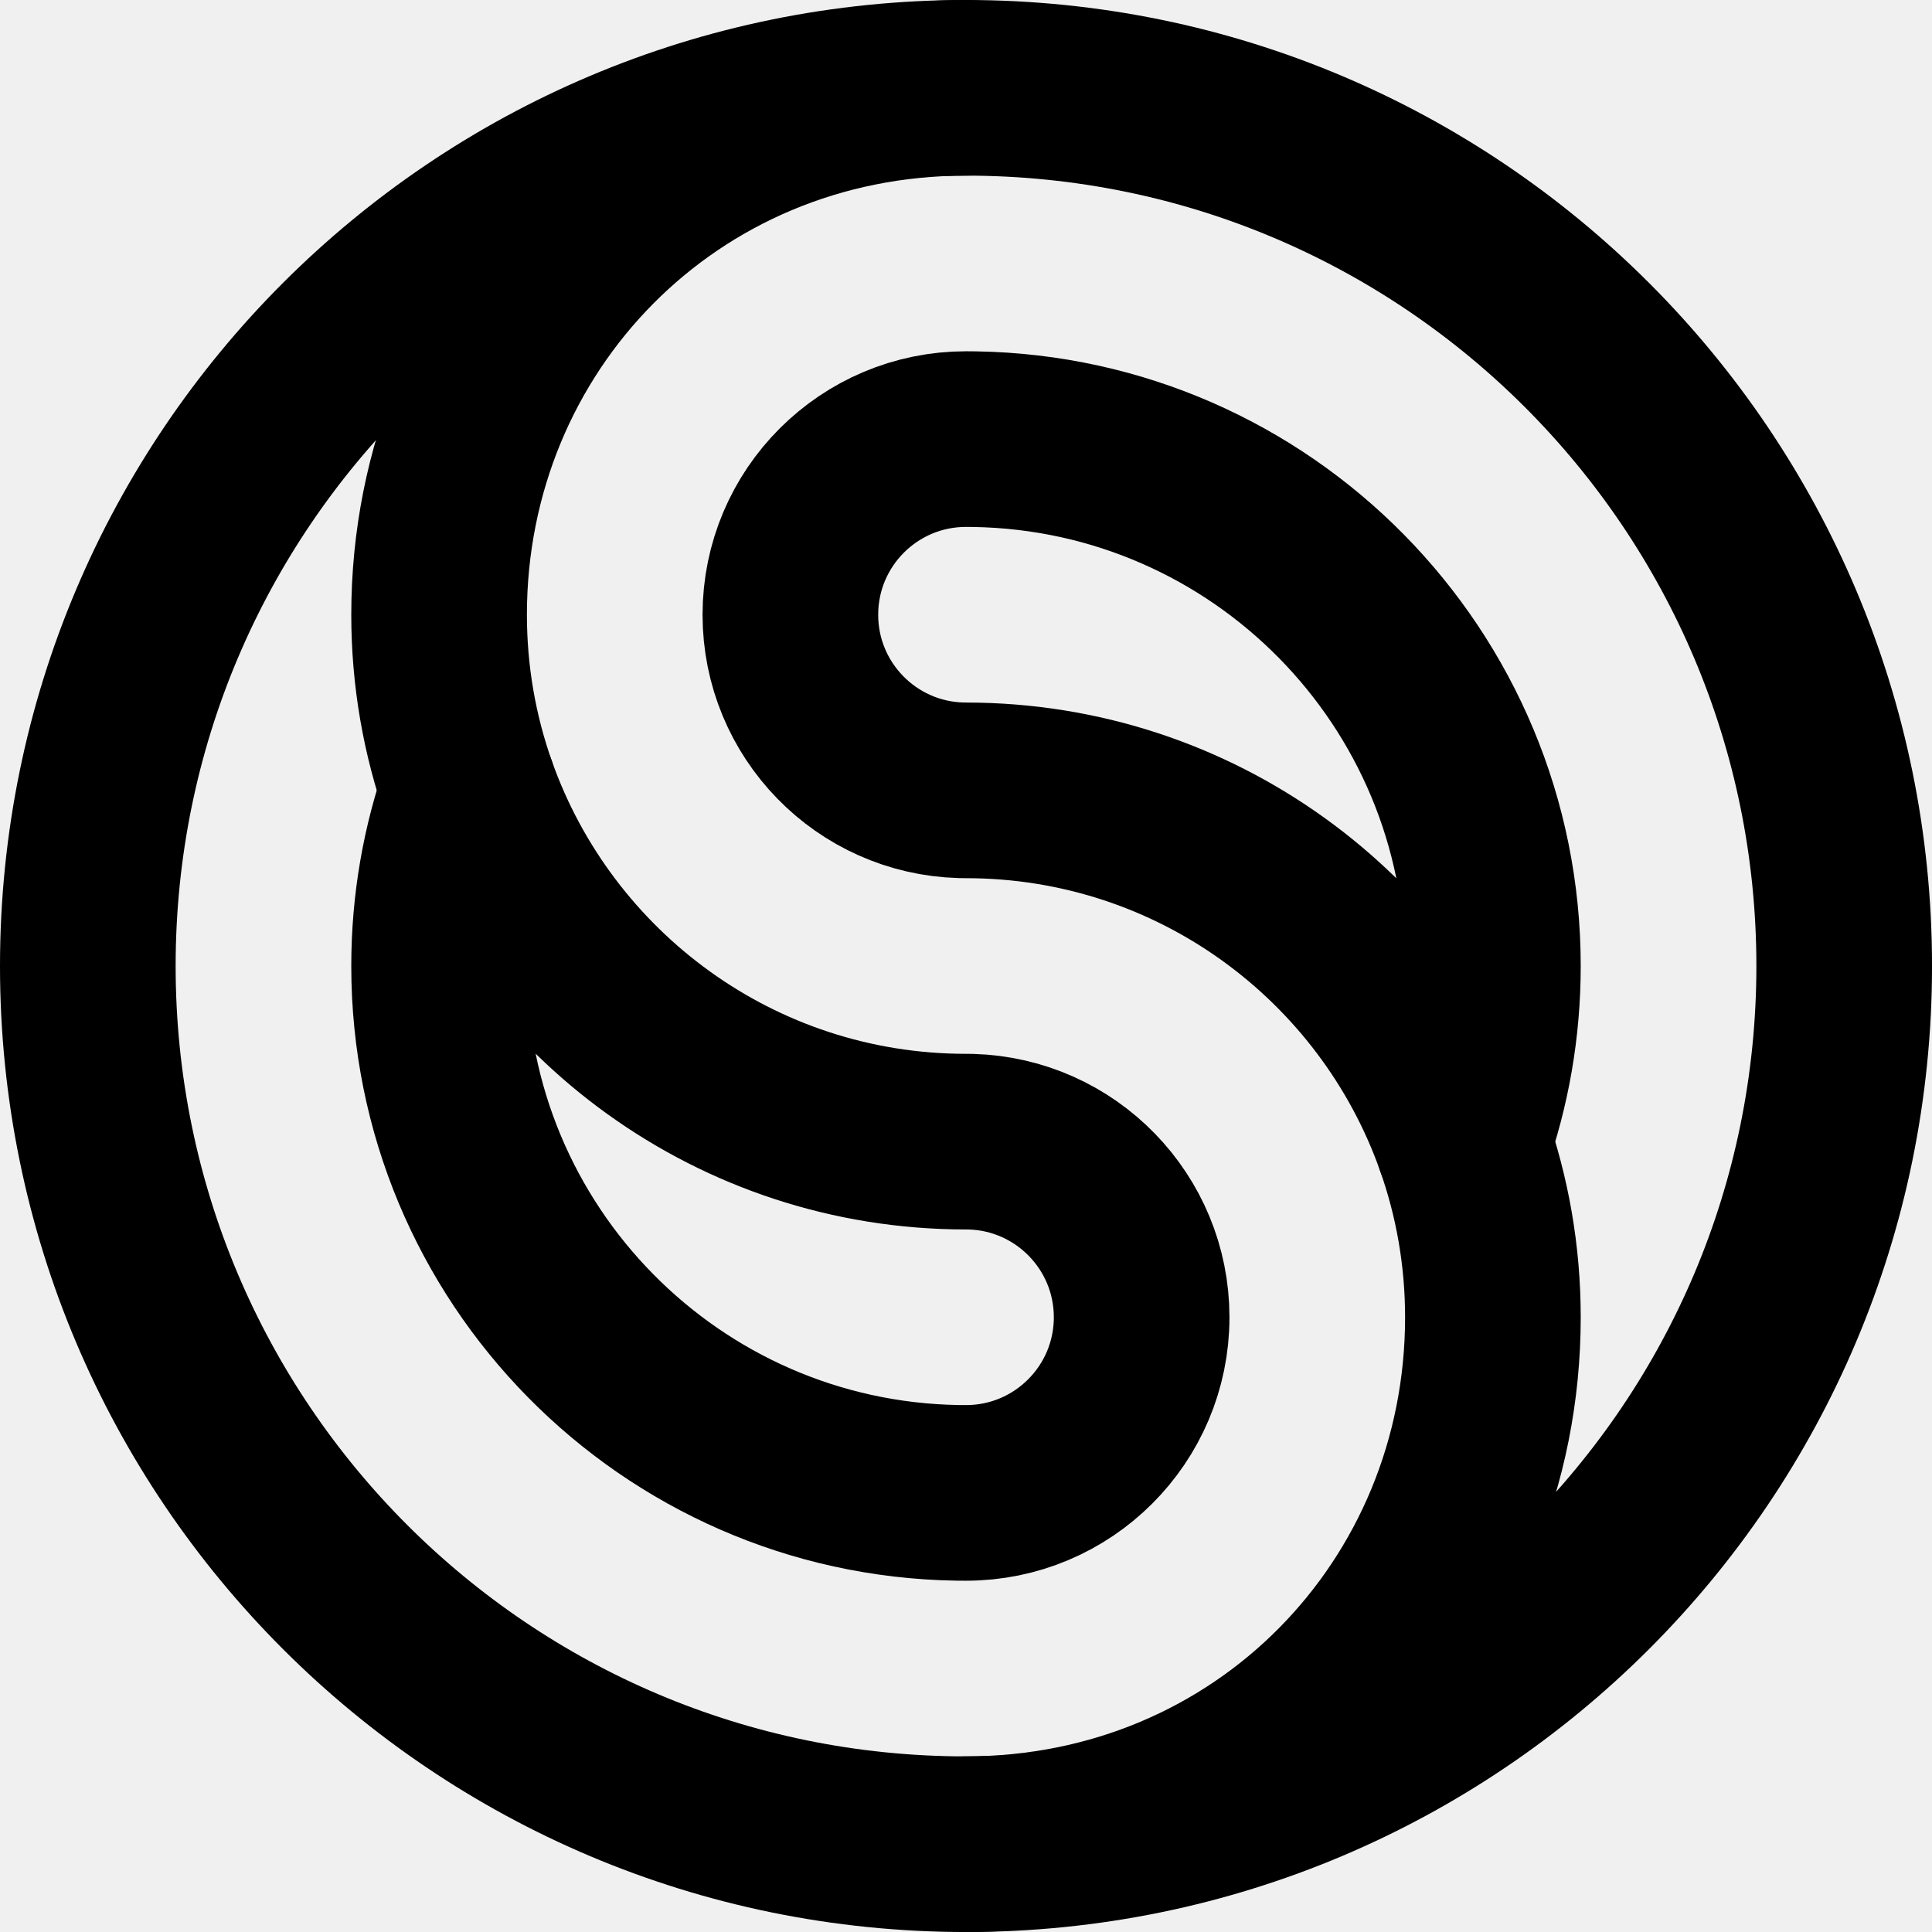
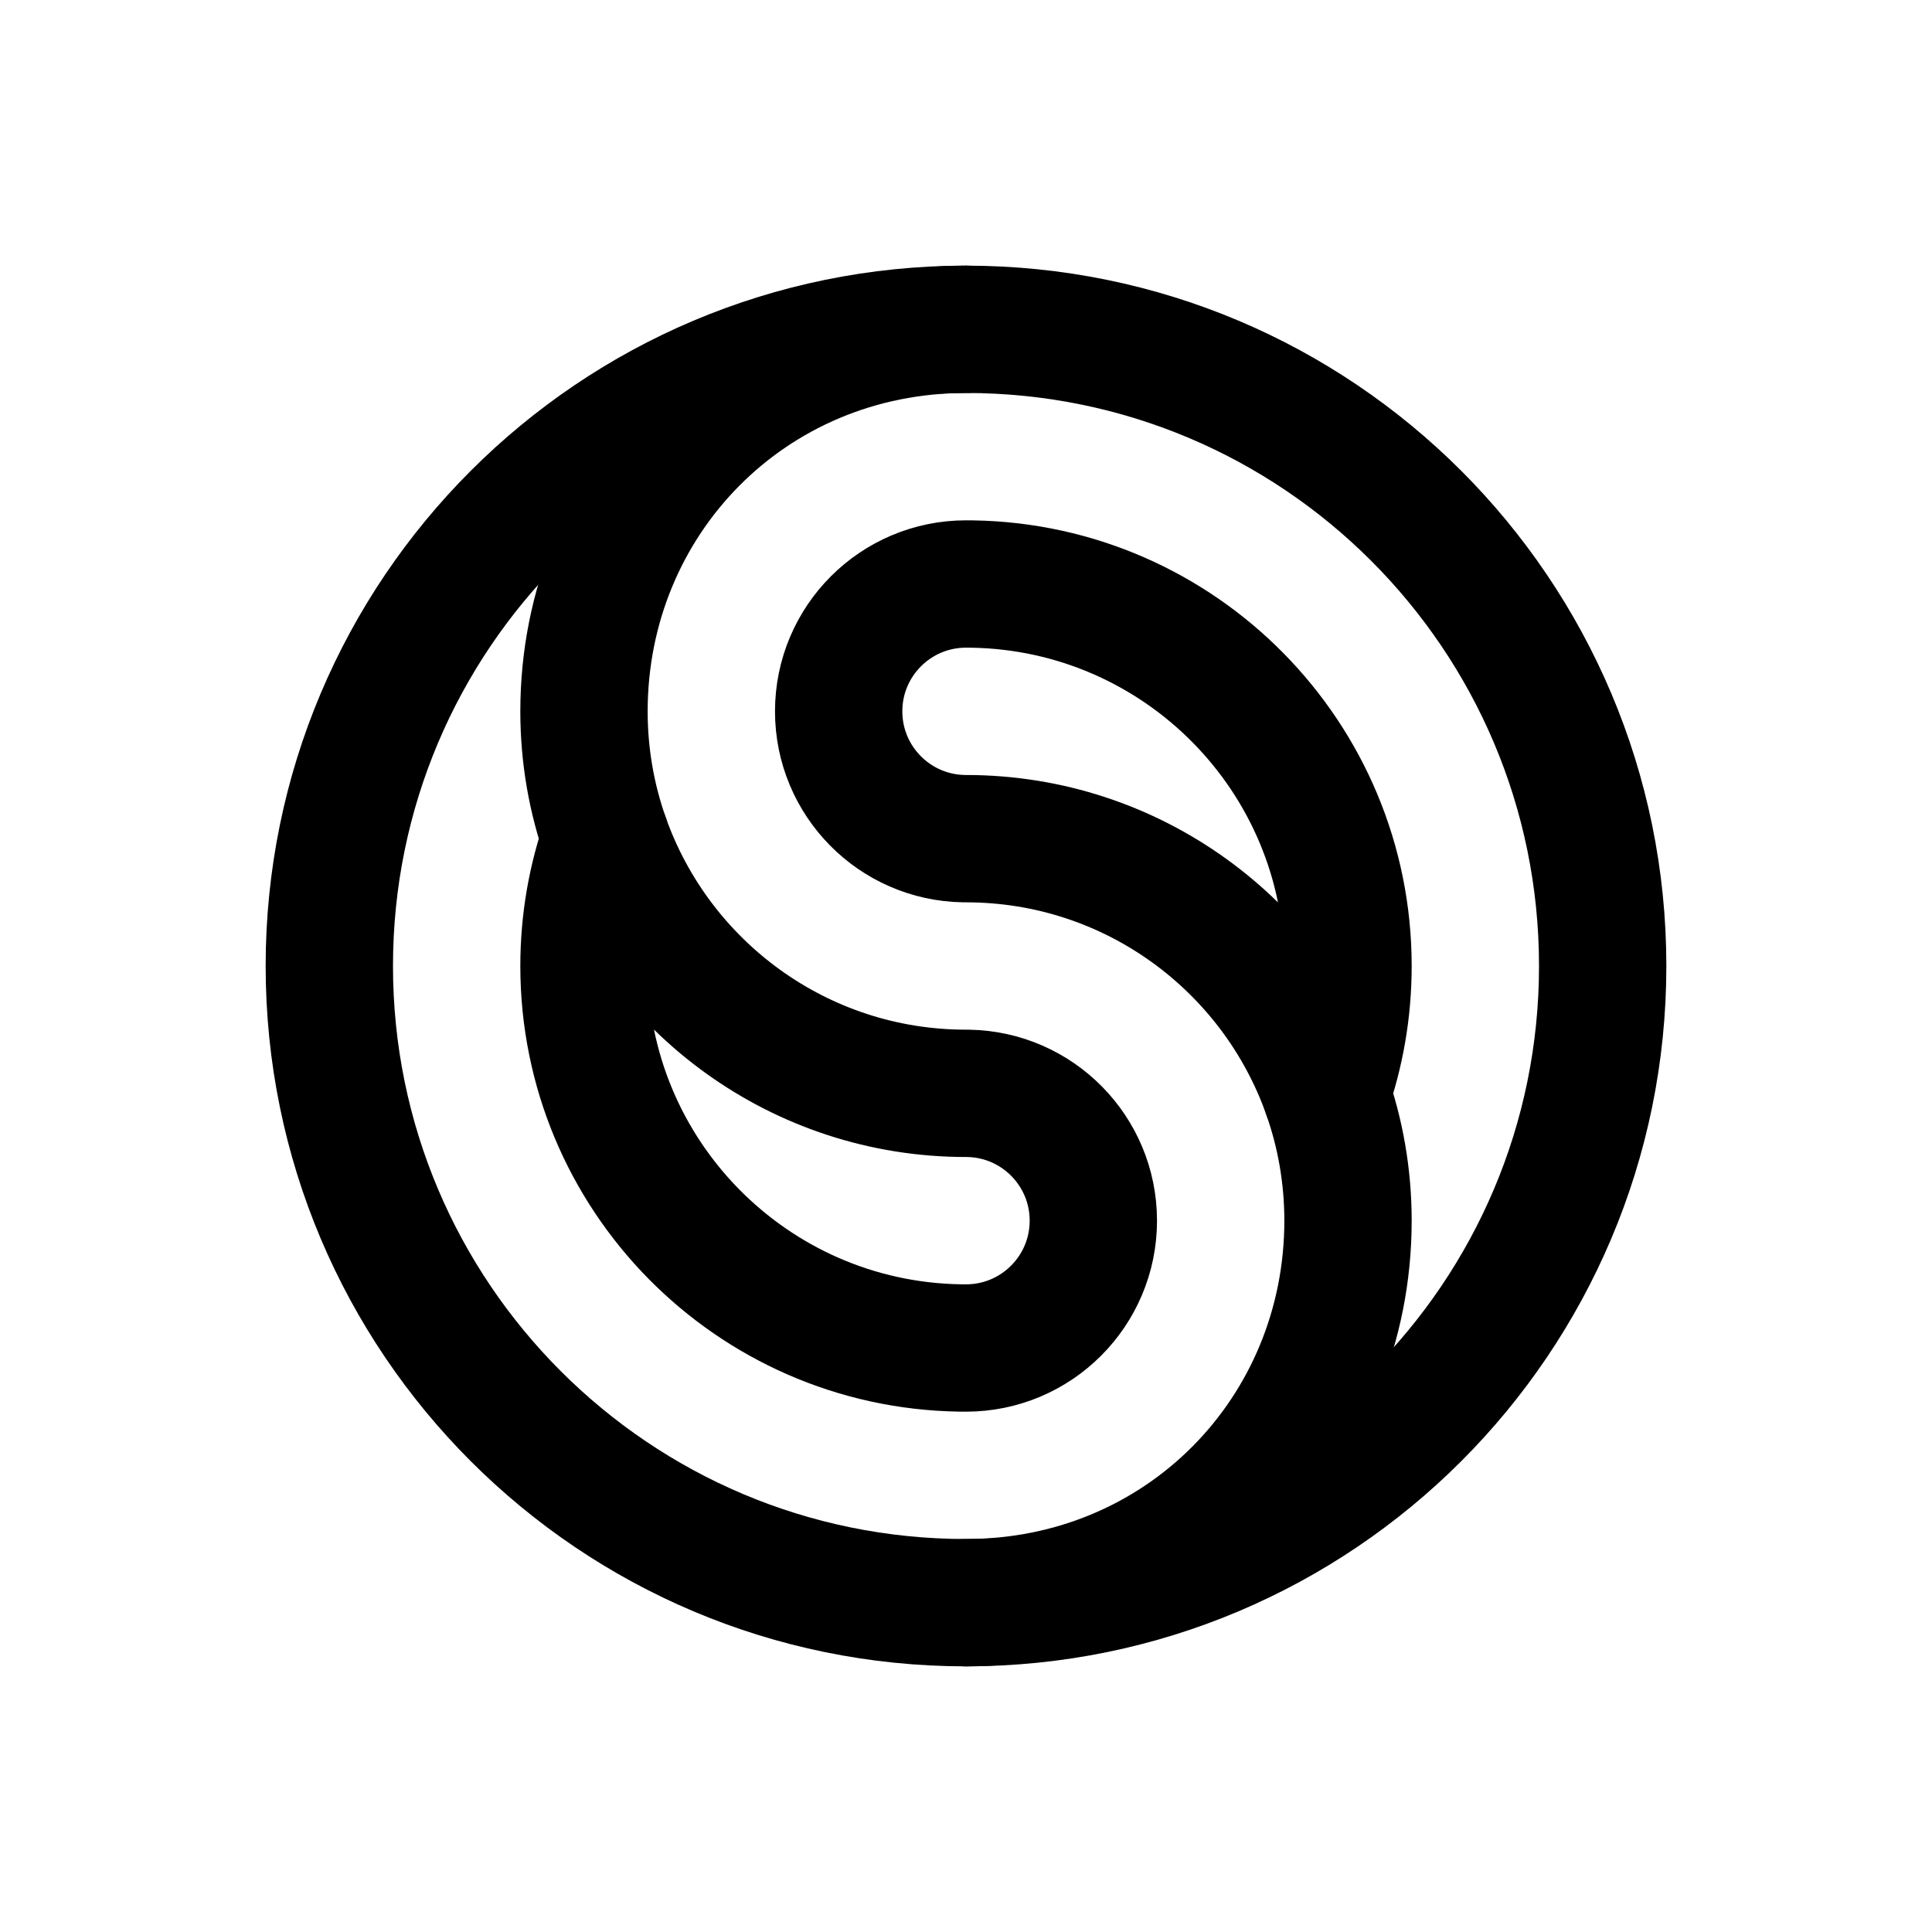
- <svg xmlns="http://www.w3.org/2000/svg" width="100px" height="100px" viewBox="0 0 100 100" version="1.1">
-   <g id="2024/05" stroke="none" stroke-width="1" fill="none" fill-rule="evenodd" stroke-linecap="round" stroke-linejoin="round">
-     <g id="2024/Isotipo/Round" transform="translate(4.5455, 4.5455)" stroke="#000000" stroke-width="9.091">
-       <circle id="Oval" cx="45.455" cy="45.455" r="45.455" />
-       <g id="Ying-Yang" transform="translate(18.1818, 18.1818)">
-         <path d="M27.009,18.178 C22.11,18.039 18.182,14.024 18.182,9.091 C18.182,4.07 22.252,-3.55271368e-15 27.273,-3.55271368e-15 L27.724,0.004 C42.578,0.244 54.545,12.361 54.545,27.273 C54.545,30.461 53.999,33.521 52.993,36.364 C49.25,25.771 39.148,18.182 27.273,18.182 Z M27.536,36.367 C32.435,36.507 36.364,40.522 36.364,45.455 C36.364,50.475 32.293,54.545 27.273,54.545 L26.822,54.542 C11.967,54.301 -3.55271368e-15,42.184 -3.55271368e-15,27.273 C-3.55271368e-15,24.085 0.547,21.025 1.552,18.181 C5.296,28.774 15.398,36.364 27.273,36.364 Z" id="YingYang" />
-       </g>
-       <g id="S" transform="translate(18.1818, 0)">
-         <path d="M1.552,8.8817842e-16 C0.547,2.844 0,5.904 0,9.092 C0,24.154 11.818,36.365 27.273,36.365" id="Path" transform="translate(13.6364, 18.1823) scale(1, -1) translate(-13.6364, -18.1823)" />
-         <path d="M28.825,54.545 C27.82,57.388 27.273,60.448 27.273,63.636 C27.273,78.699 39.091,90.909 54.545,90.909" id="Path" transform="translate(40.9091, 72.7268) scale(-1, 1) translate(-40.9091, -72.7268)" />
+ <svg xmlns="http://www.w3.org/2000/svg" width="1600px" height="1600px" viewBox="0 0 1600 1600" version="1.1" style="background: #FFFFFF;">
+   <g id="Default" stroke="none" stroke-width="1" fill="none" fill-rule="evenodd">
+     <rect fill="#FFFFFF" x="0" y="0" width="1600" height="1600" />
+     <g id="Ratios" />
+     <g id="Media" transform="translate(272.7273, 272.7273)" stroke="#000000" stroke-linecap="round" stroke-linejoin="round" stroke-width="105.455">
+       <g id="Icon">
+         <circle id="Oval" cx="527.273" cy="527.273" r="527.273" />
+         <g id="Ying-Yang" transform="translate(210.9091, 210.9091)">
+           <path d="M314.62,210.895 C257.183,209.964 210.909,163.113 210.909,105.455 C210.909,47.214 258.123,0 316.364,0 L321.595,0.042 C493.905,2.836 632.727,143.388 632.727,316.364 C632.727,353.341 626.383,388.836 614.725,421.821 C571.294,298.942 454.11,210.909 316.364,210.909 Z M318.108,421.832 C375.544,422.764 421.818,469.614 421.818,527.273 C421.818,585.514 374.605,632.727 316.364,632.727 L311.132,632.685 C138.822,629.891 0,489.339 0,316.364 C0,279.386 6.344,243.891 18.003,210.906 C61.433,333.785 178.618,421.818 316.364,421.818 Z" id="YingYang" />
+         </g>
+         <g id="S" transform="translate(210.9091, 0)">
+           <path d="M18.005,-7.10542736e-15 C6.345,32.987 0,68.485 0,105.465 C0,280.188 137.091,421.829 316.364,421.829" id="Path" transform="translate(158.1818, 210.9143) scale(1, -1) translate(-158.1818, -210.9143)" />
+           <path d="M334.369,632.717 C322.708,665.704 316.364,701.202 316.364,738.182 C316.364,912.905 453.455,1054.545 632.727,1054.545" id="Path" transform="translate(474.5455, 843.6312) scale(-1, 1) translate(-474.5455, -843.6312)" />
+         </g>
      </g>
    </g>
  </g>
</svg>
